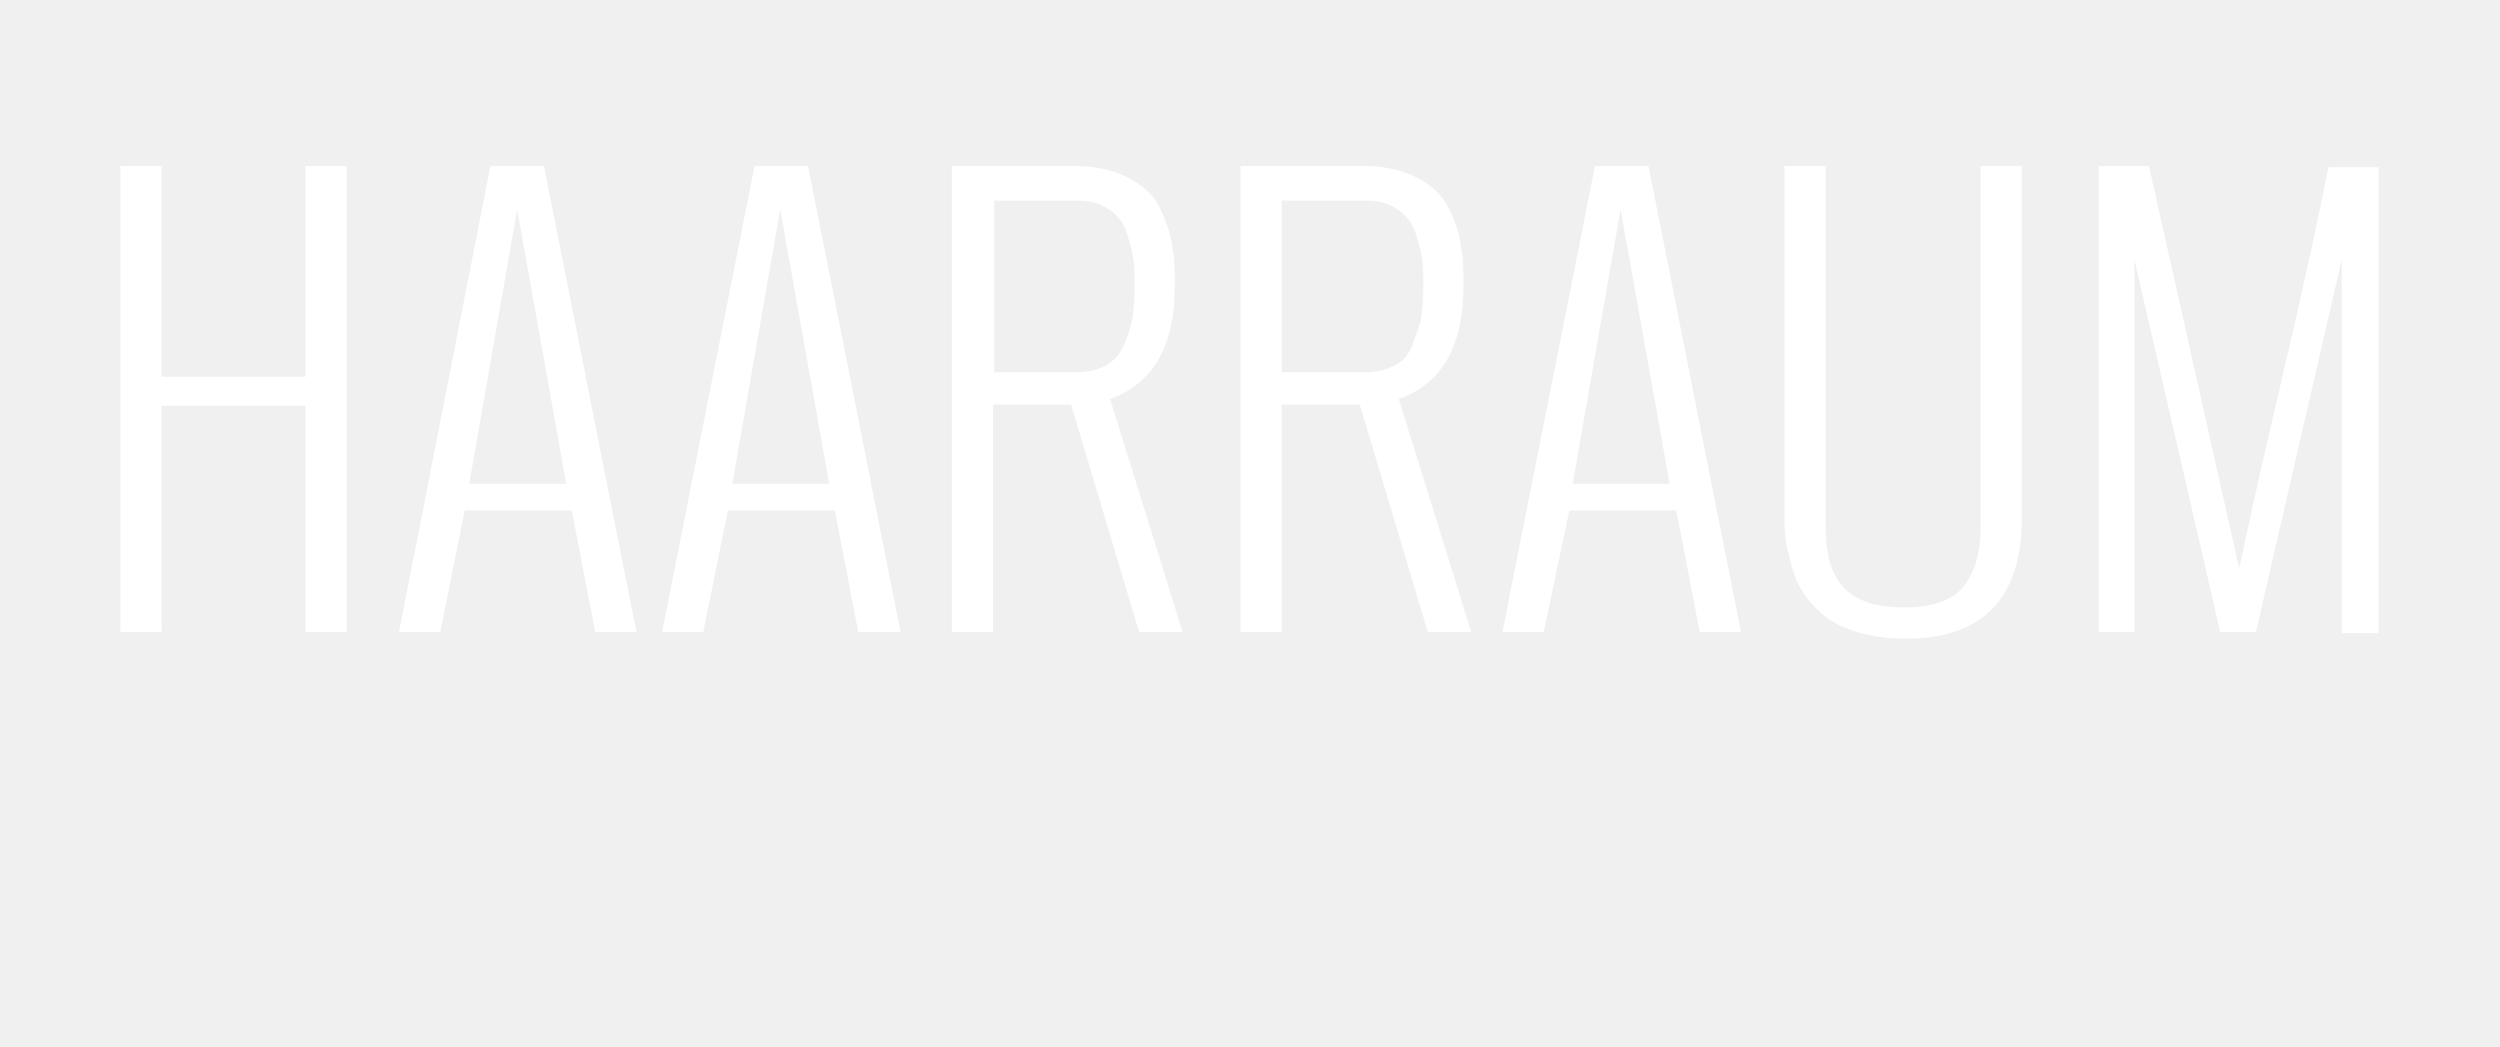
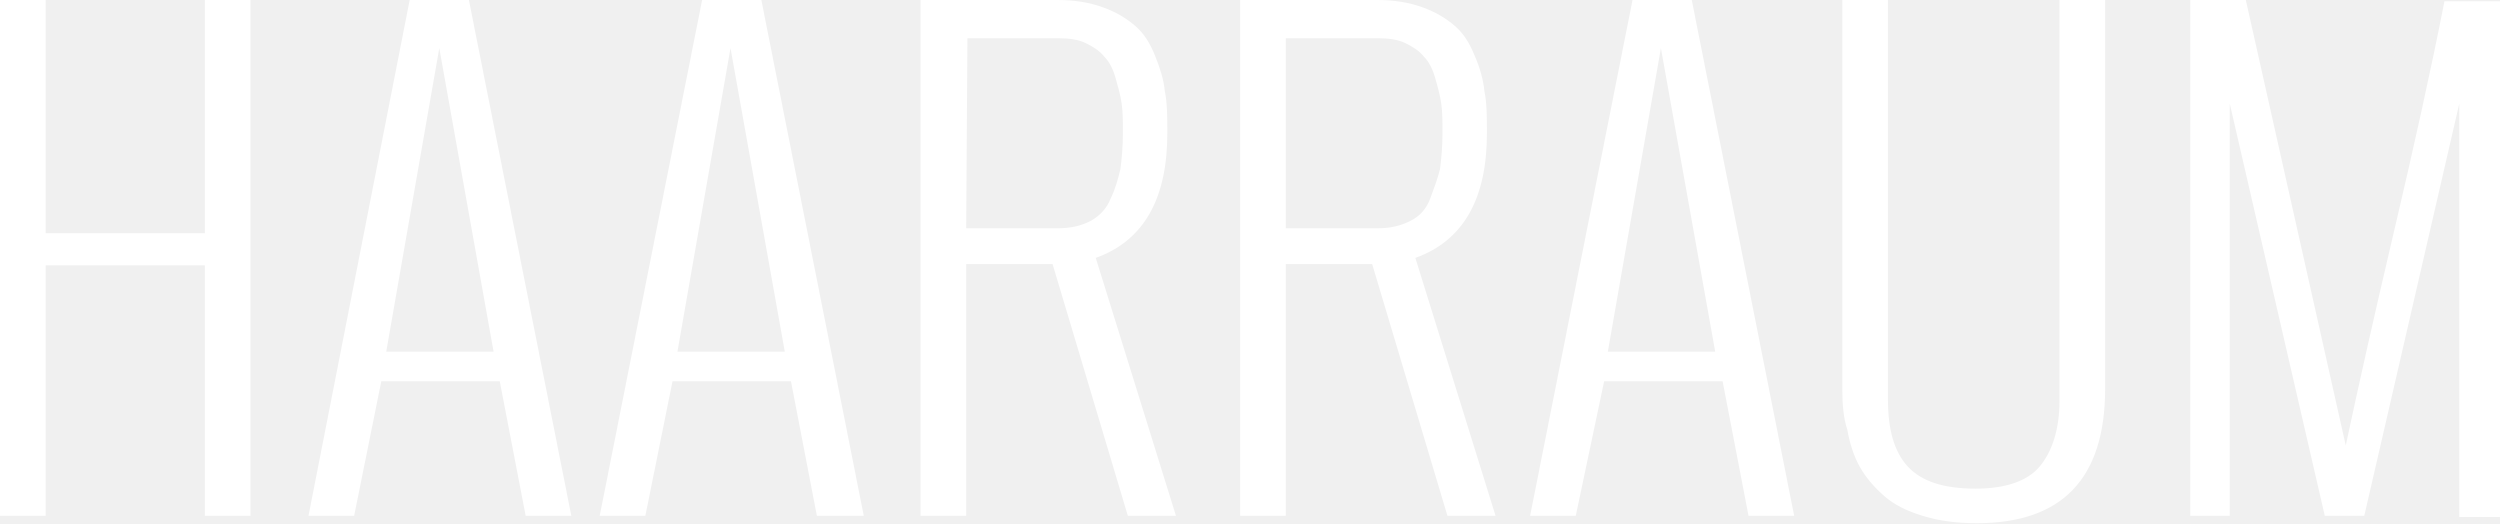
- <svg xmlns="http://www.w3.org/2000/svg" viewBox="0 0 224.3 93.9">
-   <path d="M10.8 56.7V14.9h3.7v18.9h12.9V14.9h3.7v41.8h-3.7V36.4H14.5v20.3h-3.7zm28.7 0h-3.7L44 14.9h4.8l8.3 41.8h-3.7l-2.1-10.9h-9.6l-2.2 10.9zm2.6-13.3h8.7l-4.4-24.6-4.3 24.6zm21 13.3h-3.7l8.3-41.8h4.8l8.3 41.8H77l-2.1-10.9h-9.6l-2.2 10.9zm2.6-13.3h8.7L70 18.8l-4.3 24.6zm19.7 13.3V14.9h11.1c1.4 0 2.6.2 3.7.6s1.9.9 2.6 1.5c.7.6 1.2 1.4 1.6 2.4s.7 1.9.8 2.9c.2 1 .2 2.1.2 3.4 0 5.3-1.9 8.7-5.8 10.1l6.5 20.9h-3.9l-6.1-20.4h-7v20.4h-3.7zm3.7-23.3h7.4c1.1 0 1.9-.2 2.7-.6.7-.4 1.3-1 1.6-1.8.4-.8.6-1.6.8-2.4.1-.8.2-1.8.2-2.9 0-.9 0-1.7-.1-2.4s-.3-1.4-.5-2.1c-.2-.7-.5-1.3-.9-1.7-.4-.5-.9-.8-1.5-1.1-.6-.3-1.4-.4-2.2-.4h-7.4v15.4zm22.2 23.3V14.9h11.1c1.4 0 2.6.2 3.7.6s1.9.9 2.6 1.5c.7.6 1.2 1.4 1.6 2.4.4.9.7 1.9.8 2.9.2 1 .2 2.1.2 3.4 0 5.3-1.9 8.7-5.8 10.1l6.5 20.9h-3.9L122 36.3h-7v20.4h-3.7zm3.7-23.3h7.4c1.1 0 1.9-.2 2.7-.6s1.3-1 1.6-1.8.6-1.6.8-2.4c.1-.8.2-1.8.2-2.9 0-.9 0-1.7-.1-2.4s-.3-1.4-.5-2.1-.5-1.3-.9-1.7c-.4-.5-.9-.8-1.5-1.1s-1.4-.4-2.2-.4H115v15.4zm23.5 23.3h-3.7l8.3-41.8h4.8l8.3 41.8h-3.7l-2.1-10.9h-9.6l-2.3 10.9zm2.6-13.3h8.7l-4.4-24.6-4.3 24.6zm19 3V14.9h3.7v32.4c0 2.4.5 4.2 1.6 5.4 1.1 1.2 2.9 1.8 5.5 1.8 2.4 0 4.2-.6 5.2-1.8 1-1.2 1.6-3 1.6-5.3V14.9h3.7v31.5c0 7.3-3.5 10.9-10.4 10.9-1.7 0-3.1-.2-4.4-.6-1.3-.4-2.3-.9-3.1-1.6-.8-.7-1.5-1.5-2-2.4-.5-.9-.8-1.9-1-3-.3-.9-.4-2-.4-3.3zm28.2 10.3V14.9h4.5l8.1 36.1c1-4.7 2.3-10.5 3.9-17.3 1.6-6.8 3-13.1 4.1-18.7h4.5v41.8h-3.3V23.3l-7.7 33.4h-3.2l-7.7-33.4v33.4h-3.2z" fill="#fff" />
+ <svg xmlns="http://www.w3.org/2000/svg" viewBox="0 0 202.6 42.4">
+   <path d="M0 41.8V0h3.7v18.9h12.9V0h3.7v41.8h-3.7V21.5H3.7v20.3H0zm28.7 0H25L33.2 0H38l8.3 41.8h-3.7l-2.1-10.9h-9.6l-2.2 10.9zm2.6-13.3H40L35.6 3.9l-4.3 24.6zm21 13.3h-3.7L56.9 0h4.8L70 41.8h-3.8l-2.1-10.9h-9.6l-2.2 10.9zm2.6-13.3h8.7L59.2 3.9l-4.3 24.6zm19.7 13.3V0h11.1c1.4 0 2.6.2 3.7.6s1.9.9 2.6 1.5 1.2 1.4 1.6 2.4.7 1.9.8 2.9c.2 1 .2 2.1.2 3.4 0 5.3-1.9 8.7-5.8 10.1l6.5 20.9h-3.9l-6.1-20.4h-7v20.4h-3.7zm3.7-23.3h7.4c1.1 0 1.9-.2 2.7-.6.7-.4 1.3-1 1.6-1.8.4-.8.6-1.6.8-2.4.1-.8.2-1.8.2-2.9 0-.9 0-1.7-.1-2.4s-.3-1.4-.5-2.1-.5-1.3-.9-1.7c-.4-.5-.9-.8-1.5-1.1-.6-.3-1.4-.4-2.2-.4h-7.4l-.1 15.4zm22.2 23.3V0h11.1c1.4 0 2.6.2 3.7.6s1.9.9 2.6 1.5 1.2 1.4 1.6 2.4c.4.9.7 1.9.8 2.9.2 1 .2 2.1.2 3.4 0 5.3-1.9 8.7-5.8 10.1l6.5 20.9h-3.9l-6.1-20.4h-7v20.4h-3.7zm3.7-23.3h7.4c1.1 0 1.9-.2 2.7-.6s1.3-1 1.6-1.8.6-1.6.8-2.4c.1-.8.2-1.8.2-2.9 0-.9 0-1.7-.1-2.4s-.3-1.4-.5-2.1-.5-1.3-.9-1.7c-.4-.5-.9-.8-1.5-1.1s-1.4-.4-2.2-.4h-7.5v15.4zm23.5 23.3H124L132.3 0h4.8l8.3 41.8h-3.7l-2.1-10.9H130l-2.3 10.9zm2.6-13.3h8.7l-4.4-24.6-4.3 24.6zm19 3V0h3.7v32.4c0 2.4.5 4.2 1.6 5.4 1.1 1.2 2.9 1.8 5.5 1.8 2.4 0 4.2-.6 5.2-1.8 1-1.2 1.6-3 1.6-5.3V0h3.7v31.5c0 7.3-3.5 10.9-10.4 10.9-1.7 0-3.1-.2-4.4-.6-1.3-.4-2.3-.9-3.1-1.6s-1.5-1.5-2-2.4-.8-1.9-1-3c-.3-.9-.4-2-.4-3.3zm28.2 10.3V0h4.5l8.1 36.1c1-4.7 2.3-10.5 3.9-17.3 1.6-6.8 3-13.1 4.1-18.7h4.5v41.8h-3.3V8.4l-7.7 33.4h-3.2l-7.7-33.4v33.4h-3.2z" fill="#fff" />
</svg>
